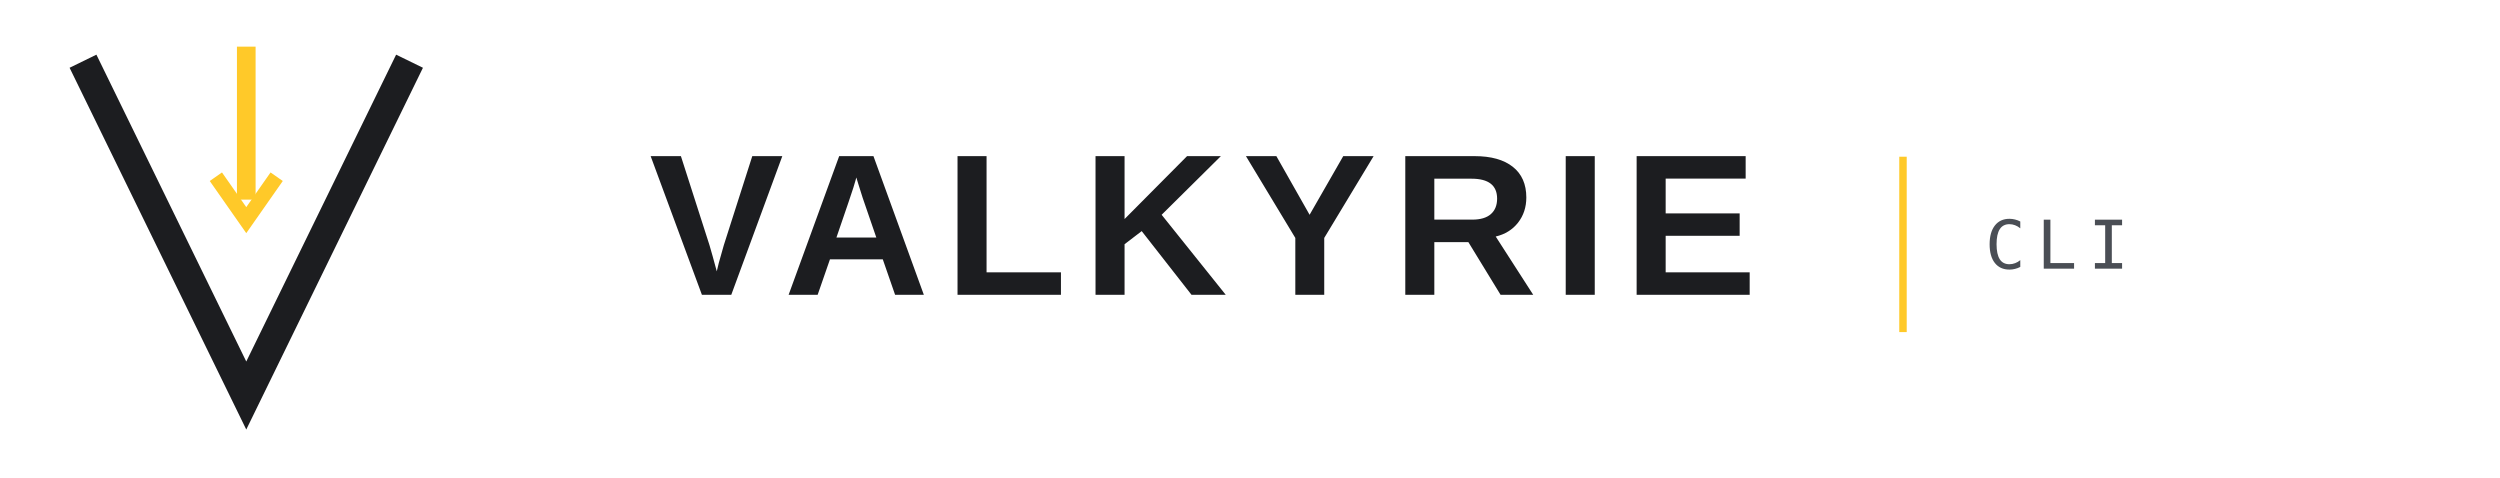
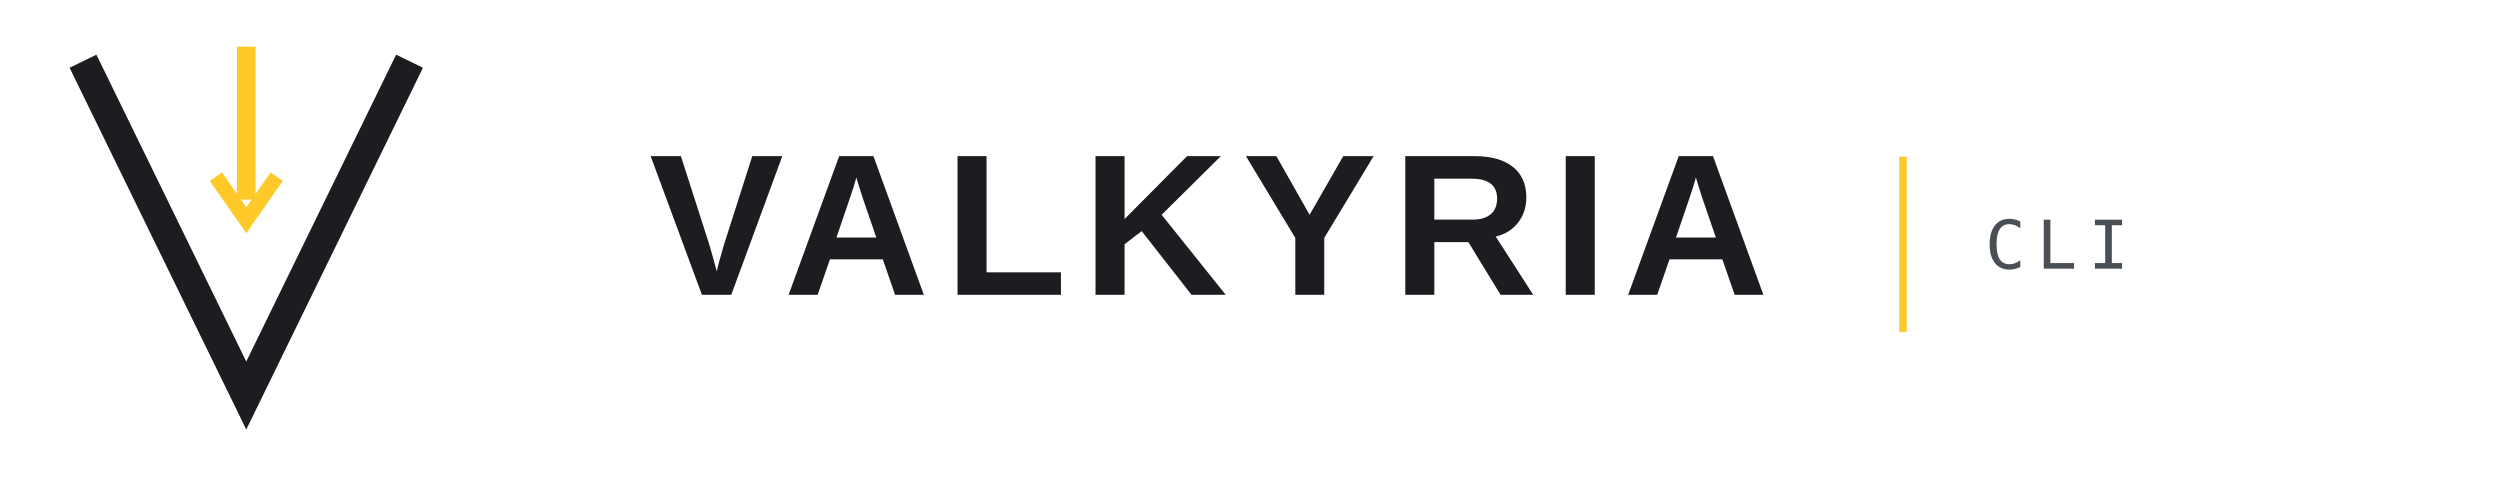
<svg xmlns="http://www.w3.org/2000/svg" viewBox="0 0 670 128" role="img" aria-labelledby="title desc">
  <g fill="none" stroke="#1C1D20" stroke-width="8" stroke-linecap="square" stroke-linejoin="miter">
    <path d="M24 20 66 106 108 20" />
    <path d="M66 15v36" stroke="#FFC929" stroke-width="5" />
  </g>
  <path d="m59 49 7 10 7-10" fill="none" stroke="#FFC929" stroke-width="4" stroke-linecap="square" />
-   <text x="174" y="79" fill="#1C1D20" font-family="'Bricolage Grotesque', 'Arial', sans-serif" font-size="54" font-weight="700" letter-spacing="4">VALKYRIE</text>
+   <text x="174" y="79" fill="#1C1D20" font-family="'Bricolage Grotesque', 'Arial', sans-serif" font-size="54" font-weight="700" letter-spacing="4">VALKYRIA</text>
  <path d="M510 42v47" stroke="#FFC929" stroke-width="2" />
  <text x="532" y="72" fill="#4A4E55" font-family="'Geist Mono', 'SFMono-Regular', monospace" font-size="18" font-weight="500" letter-spacing="3">CLI</text>
</svg>
